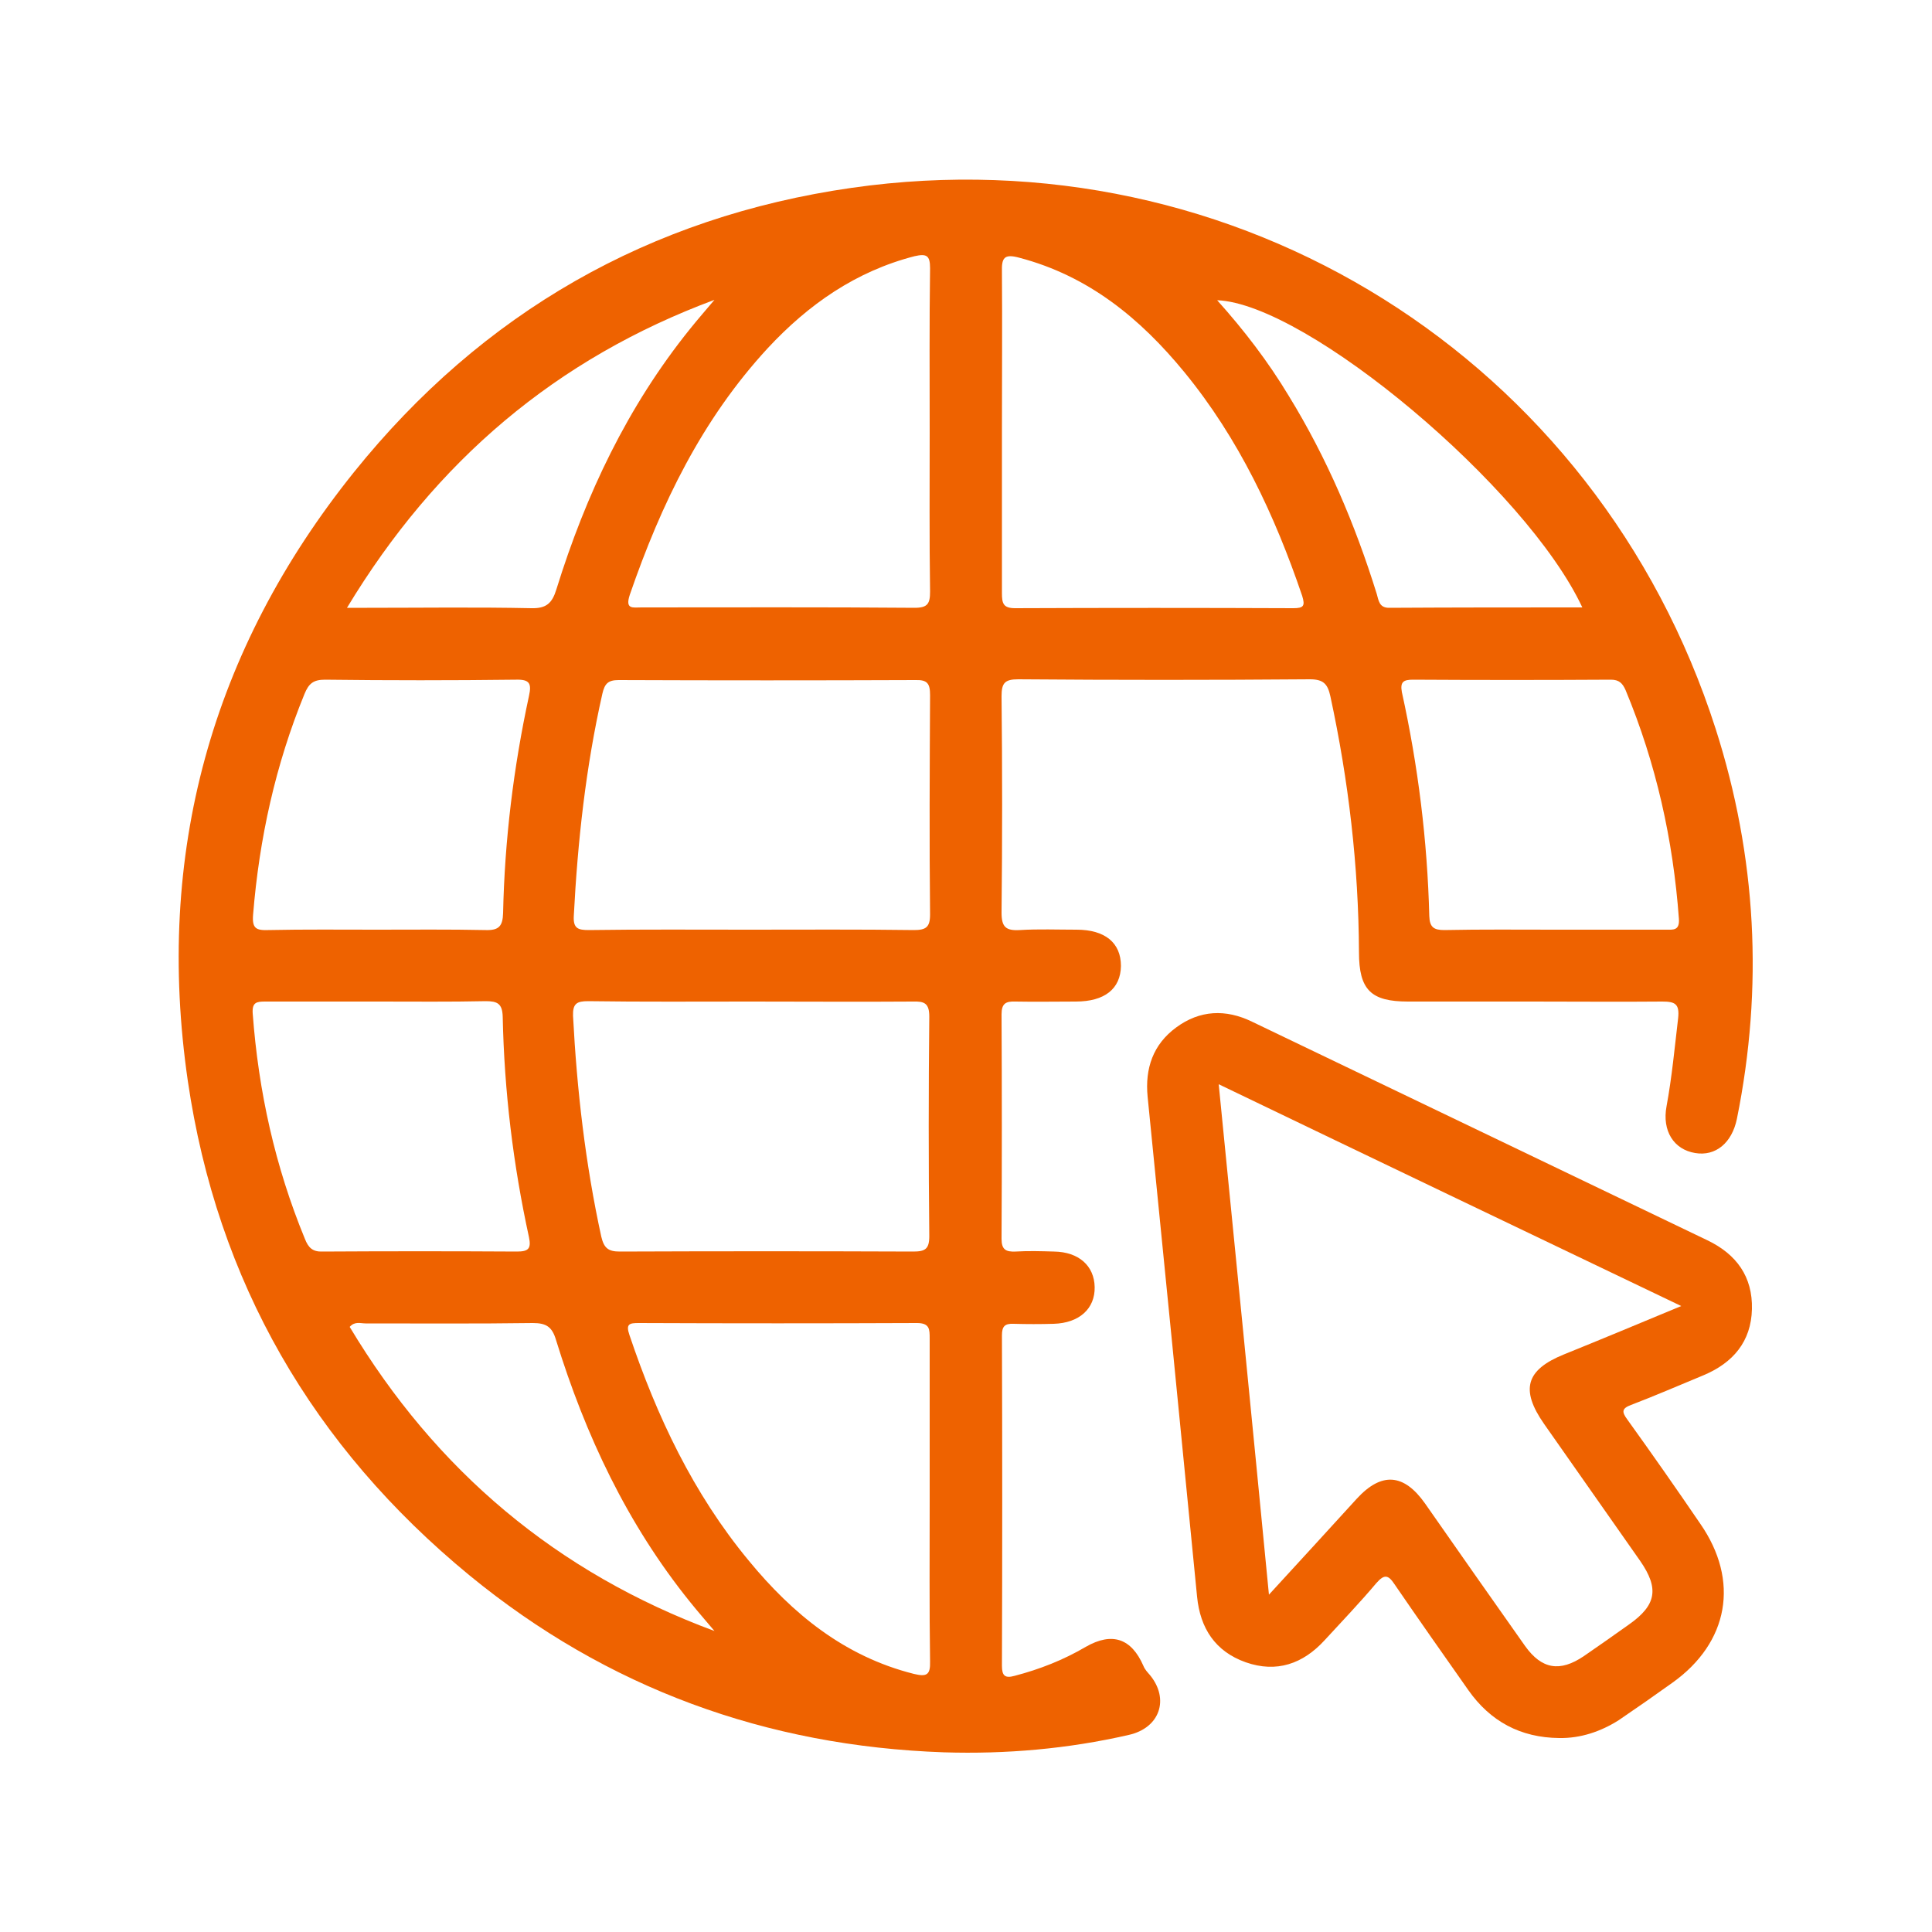
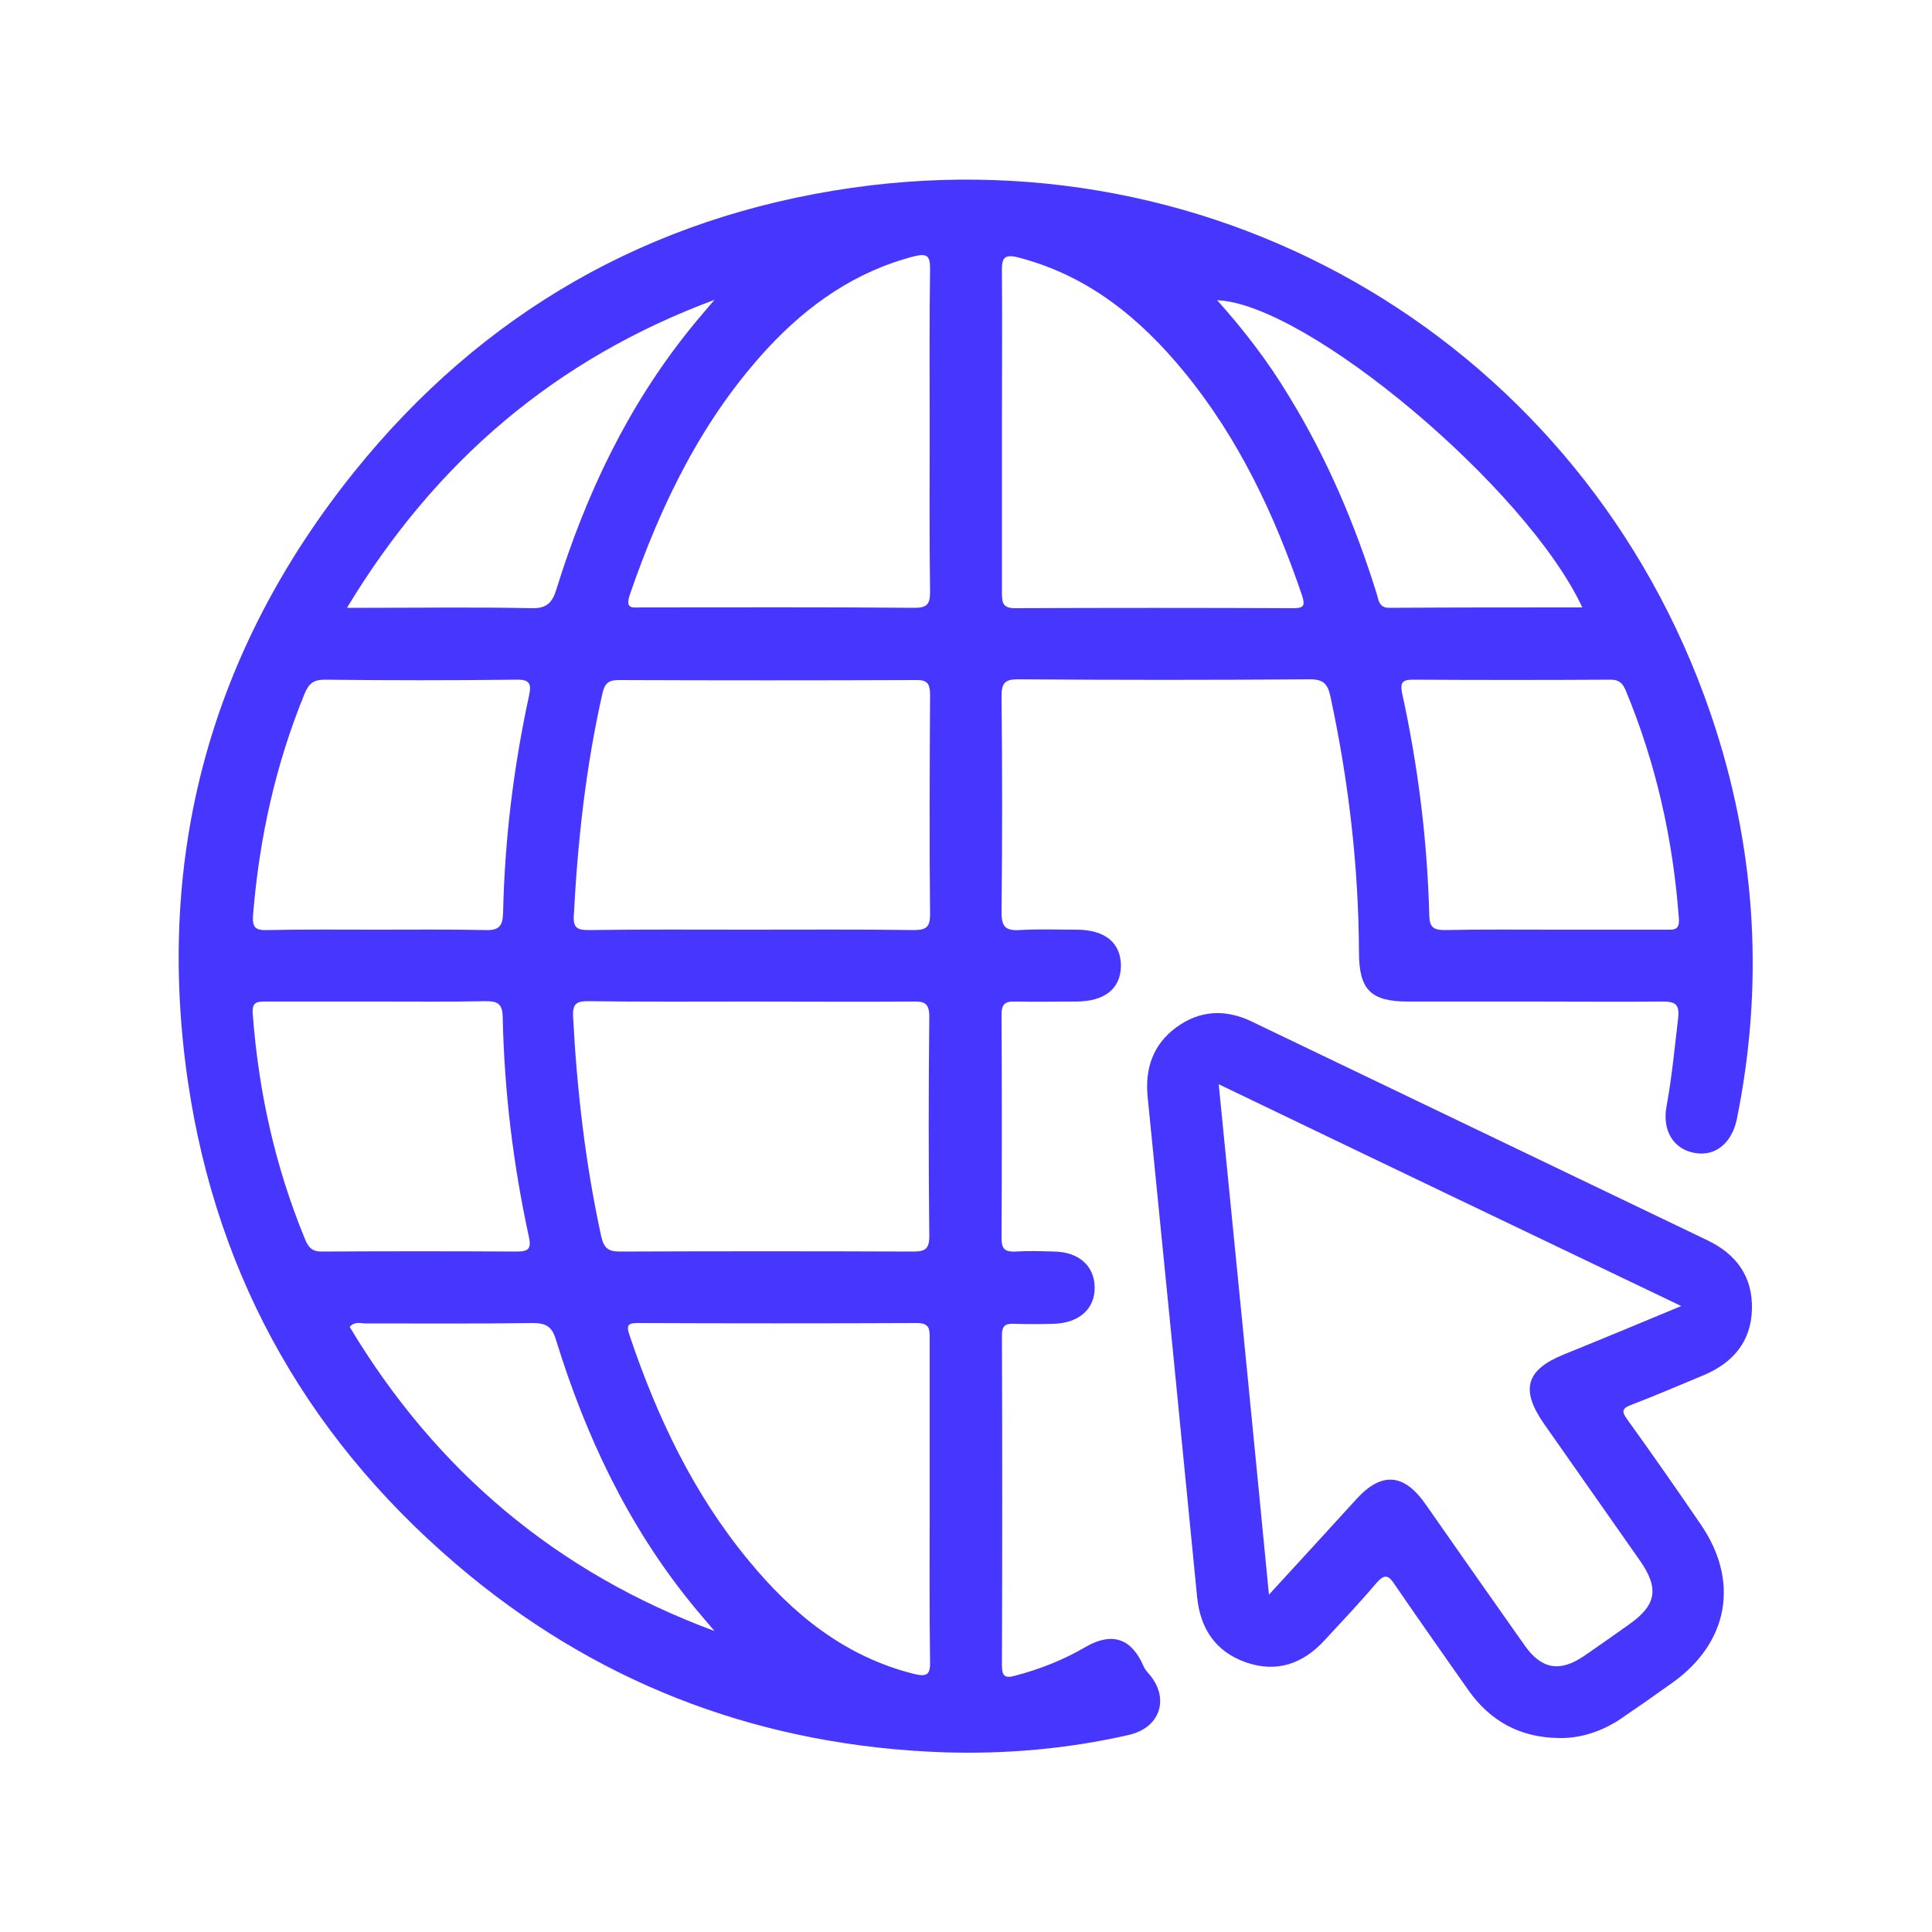
<svg xmlns="http://www.w3.org/2000/svg" version="1.1" id="Layer_1" x="0px" y="0px" viewBox="0 0 500 500" style="enable-background:new 0 0 500 500;" xml:space="preserve">
  <style type="text/css">
- 	.st0{fill:#EE6200;}
+ 	.st0{fill:#4736FE;}
</style>
  <g>
    <path class="st0" d="M396.5,259.2c-10.7,0-21.4,0-32.1,0c-9.6,0-12.7-3-12.7-12.8c-0.1-22.3-2.7-44.4-7.4-66.2   c-0.7-3.2-1.8-4.4-5.3-4.4c-25.2,0.2-50.3,0.2-75.5,0c-3.5,0-4.3,1-4.3,4.4c0.2,18.7,0.2,37.3,0,56c0,3.7,1.1,4.7,4.7,4.5   c4.9-0.3,9.8-0.1,14.7-0.1c7.4,0,11.5,3.4,11.5,9.4c-0.1,5.9-4.2,9.2-11.7,9.2c-5.2,0-10.4,0.1-15.6,0c-2.5-0.1-3.6,0.5-3.6,3.3   c0.1,19.4,0.1,38.8,0,58.1c0,2.8,1.1,3.4,3.6,3.3c3.3-0.2,6.7-0.1,10,0c6.4,0.1,10.4,3.7,10.5,9.2c0.1,5.6-4,9.3-10.6,9.5   c-3.5,0.1-6.9,0.1-10.4,0c-2.3-0.1-3,0.7-3,3c0.1,28.5,0.1,57,0,85.5c0,2.6,0.8,3.3,3.3,2.6c6.5-1.7,12.6-4.1,18.4-7.5   c6.8-3.9,11.8-2.2,14.9,4.9c0.4,1,1.1,1.7,1.7,2.4c5.1,6.2,2.6,13.7-5.5,15.5c-15.7,3.6-31.7,5-47.8,4.5   c-46-1.6-87.2-16.6-122.8-45.8c-40.5-33.3-65.3-76-72.9-128c-8.5-58.5,6-111.4,43-157.5c33.2-41.3,76.5-66.1,128.9-73.6   c99.5-14.2,192.8,44.3,223.5,140c10.6,33.1,12.4,66.9,5.5,101c-1.3,6.2-5.5,9.7-10.8,8.8c-5.5-0.9-8.6-5.7-7.4-12.1   c1.4-7.6,2.1-15.2,3-22.8c0.4-3.7-0.8-4.3-4.1-4.3C419.1,259.3,407.8,259.2,396.5,259.2z M194,240.6c14.2,0,28.3-0.1,42.5,0.1   c3.1,0,4.2-0.7,4.2-4c-0.2-18.9-0.1-37.9,0-56.8c0-3-0.7-4-3.8-3.9c-25.6,0.1-51.2,0.1-76.8,0c-2.7,0-3.6,0.9-4.2,3.5   c-4.3,19-6.4,38.2-7.4,57.5c-0.2,3.3,1.1,3.7,3.9,3.7C166.2,240.5,180.1,240.6,194,240.6z M194.3,259.2c-14,0-28.1,0.1-42.1-0.1   c-2.9,0-4,0.6-3.9,3.8c1,19.2,3.2,38.3,7.3,57.1c0.7,3,1.8,3.9,4.8,3.9c25.3-0.1,50.6-0.1,75.9,0c3.1,0,4.2-0.6,4.2-4   c-0.2-18.9-0.2-37.9,0-56.8c0-3.5-1.3-4-4.3-3.9C222.4,259.3,208.4,259.2,194.3,259.2z M240.6,111.9c0-14.2-0.1-28.3,0.1-42.5   c0-3.3-0.9-3.8-4-3.1c-15.2,3.9-27.5,12.5-38,23.8c-17,18.4-27.6,40.3-35.7,63.8c-1.3,3.9,0.8,3.3,3,3.3c23.6,0,47.1-0.1,70.7,0.1   c3.4,0,4-1.1,4-4.2C240.5,139.4,240.6,125.7,240.6,111.9z M259.3,111.4c0,14,0,28,0,42.1c0,2.6,0.3,3.9,3.4,3.9c24-0.1,48-0.1,72,0   c2.7,0,3.1-0.6,2.3-3.2c-7.1-20.9-16.4-40.7-30.5-57.9c-11.4-13.9-24.8-24.9-42.7-29.6c-4-1.1-4.6,0.1-4.5,3.7   C259.4,83.9,259.3,97.7,259.3,111.4z M240.6,388.5c0-14,0-28,0-42.1c0-2.4,0-4-3.3-4c-24,0.1-48,0.1-72,0c-2.4,0-3.4,0.2-2.4,3.1   c7.1,21.1,16.5,41,30.8,58.3c11.4,13.9,24.9,24.9,42.8,29.4c3.3,0.8,4.3,0.3,4.2-3.2C240.5,416.3,240.6,402.4,240.6,388.5z    M97.5,240.6c9.4,0,18.8-0.1,28.2,0.1c3.4,0.1,4.4-1,4.5-4.4c0.4-18.9,2.7-37.7,6.7-56.2c0.7-3.2,0.2-4.3-3.4-4.2   c-16.5,0.2-32.9,0.2-49.4,0c-3,0-4.2,1-5.3,3.7c-7.5,18.3-11.7,37.4-13.3,57.1c-0.3,3.6,0.8,4.1,3.9,4   C78.8,240.5,88.2,240.6,97.5,240.6z M98.1,259.2c-9.8,0-19.6,0-29.5,0c-2.2,0-3.4,0.2-3.2,3.1c1.5,20.2,5.8,39.6,13.5,58.3   c0.9,2.3,2,3.4,4.6,3.3c16.8-0.1,33.5-0.1,50.3,0c3,0,3.7-0.8,3.1-3.7c-4.1-18.8-6.4-37.8-6.8-57.1c-0.1-3.4-1.4-4-4.4-4   C116.5,259.3,107.3,259.2,98.1,259.2z M402.5,240.6c9.5,0,19.1,0,28.6,0c1.9,0,3.6,0.3,3.4-2.8c-1.5-20.5-5.9-40.2-13.8-59.2   c-0.8-1.8-1.7-2.7-3.8-2.7c-17.1,0.1-34.1,0.1-51.2,0c-2.4,0-3.4,0.5-2.9,3.2c4.2,19.1,6.6,38.4,7.1,58c0.1,2.9,1.2,3.6,3.9,3.6   C383.4,240.5,392.9,240.6,402.5,240.6z M89.8,157.3c2.4,0,3.8,0,5.2,0c14.2,0,28.3-0.2,42.5,0.1c3.9,0.1,5.4-1.3,6.5-4.9   c7.6-24.5,18.4-47.3,34.6-67.4c2-2.5,4.2-5,6.3-7.5C144,92.8,112.8,119.2,89.8,157.3z M184.9,422.1c-2.1-2.5-4.3-5-6.3-7.5   c-16.3-20.2-27.1-43.2-34.7-67.8c-1-3.4-2.5-4.4-6-4.4c-14.4,0.2-28.9,0.1-43.3,0.1c-1.3,0-2.8-0.6-4.1,0.9   C112.8,380.6,144.1,407,184.9,422.1z M409.5,157.2c-14.4-30.9-71.2-78.6-94.5-79.5c7,7.8,13.2,15.9,18.5,24.7   c9.9,16.1,17.2,33.3,22.8,51.3c0.5,1.7,0.6,3.7,3.4,3.6C376.2,157.2,392.6,157.2,409.5,157.2z" />
    <path class="st0" d="M403.5,449.8c-10-0.1-17.8-4.3-23.5-12.4c-6.4-9.1-12.8-18.2-19.1-27.4c-1.6-2.4-2.6-2.7-4.7-0.3   c-4.3,5.1-8.9,9.9-13.4,14.8c-5.6,6.1-12.4,8.5-20.4,5.7c-7.9-2.8-11.8-8.8-12.6-17c-4.2-43.1-8.5-86.3-12.8-129.4   c-0.7-7.3,1.4-13.5,7.4-17.9c6.1-4.5,12.8-4.8,19.6-1.5c39.3,18.9,78.6,37.7,117.9,56.6c7.5,3.6,11.7,9.4,11.5,17.8   c-0.2,8.4-4.9,13.9-12.5,17.1c-6.3,2.6-12.5,5.3-18.8,7.7c-2.4,0.9-2.4,1.8-1,3.7c6.4,8.9,12.7,17.9,18.9,27   c10.3,14.8,7.4,30.8-7.2,41.2c-4.6,3.3-9.2,6.5-13.9,9.7C414.3,448.1,409.1,449.9,403.5,449.8z M315.4,280.6   c4.4,44.3,8.7,87.7,13,132.1c8.1-8.8,15.4-16.8,22.7-24.8c6.4-7,12.2-6.6,17.7,1.2c8.6,12.3,17.2,24.6,25.9,36.9   c4.3,6,9,6.8,15.2,2.6c3.9-2.7,7.8-5.4,11.7-8.2c7.1-5,7.8-9.3,2.9-16.4c-8.3-11.8-16.6-23.7-24.9-35.5c-6.2-8.9-4.7-14,5.2-18   c9.9-4,19.7-8.1,30.3-12.5C395,318.8,355.7,300,315.4,280.6z" />
  </g>
</svg>
